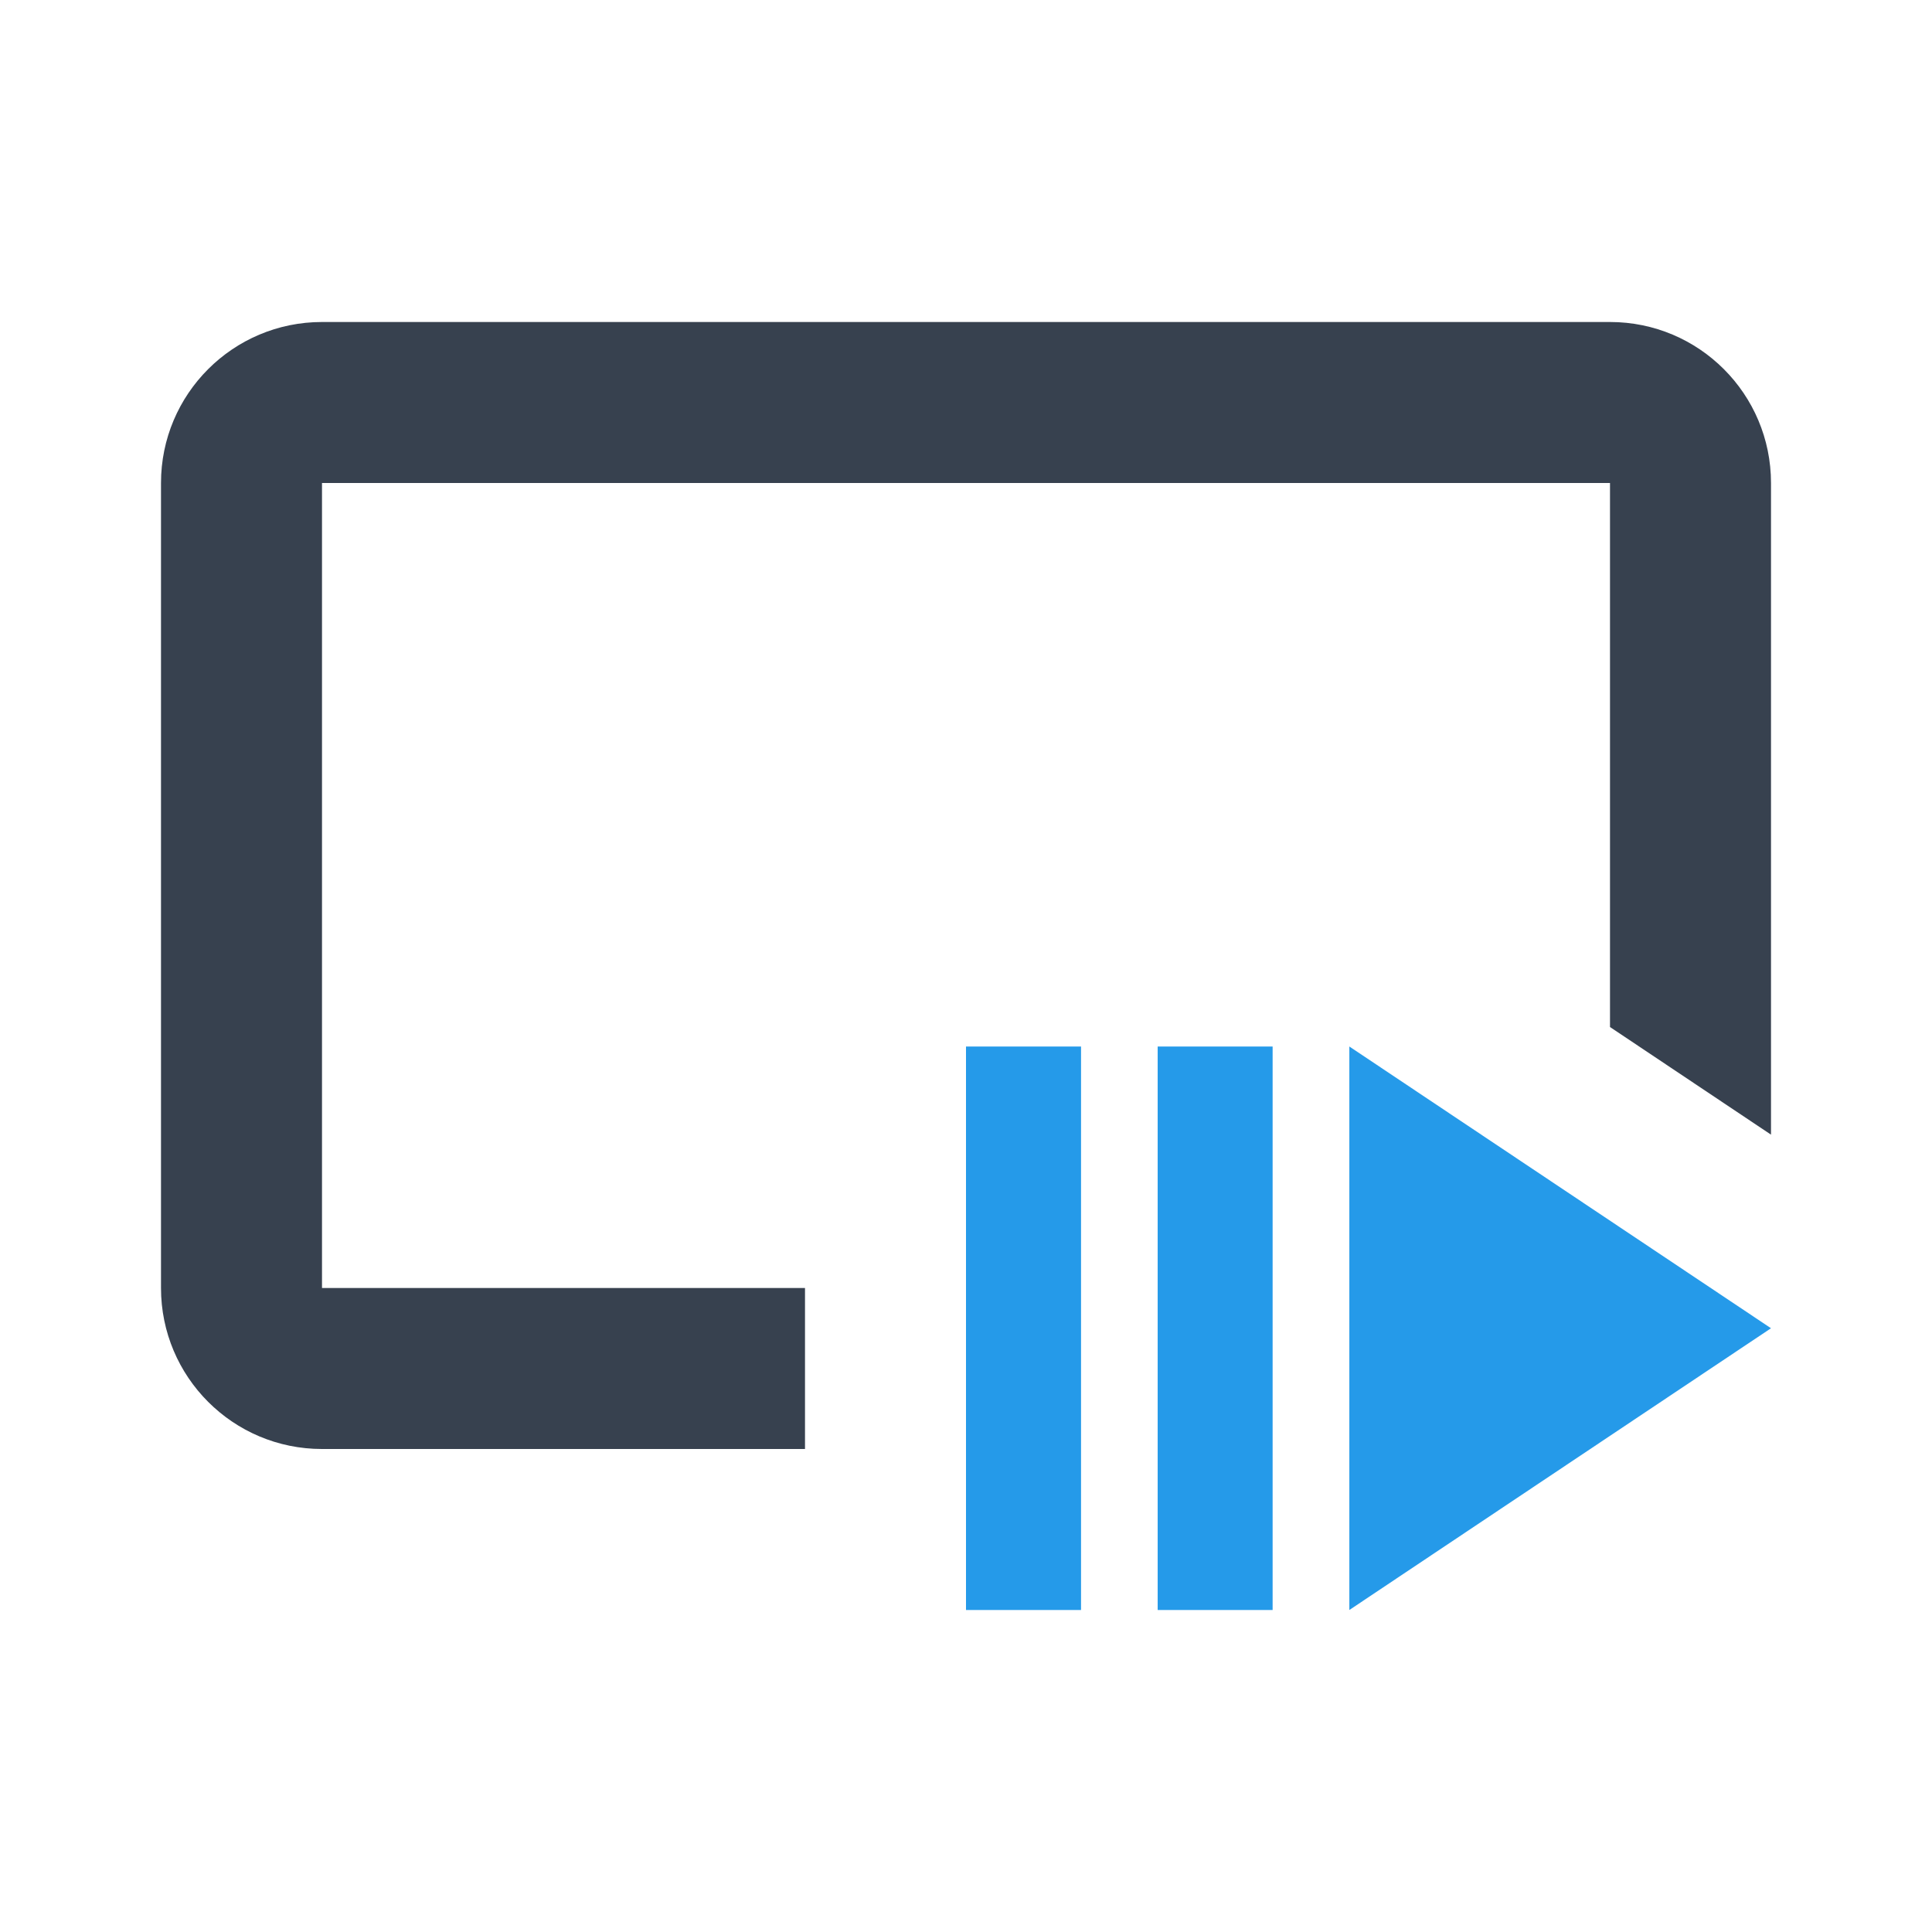
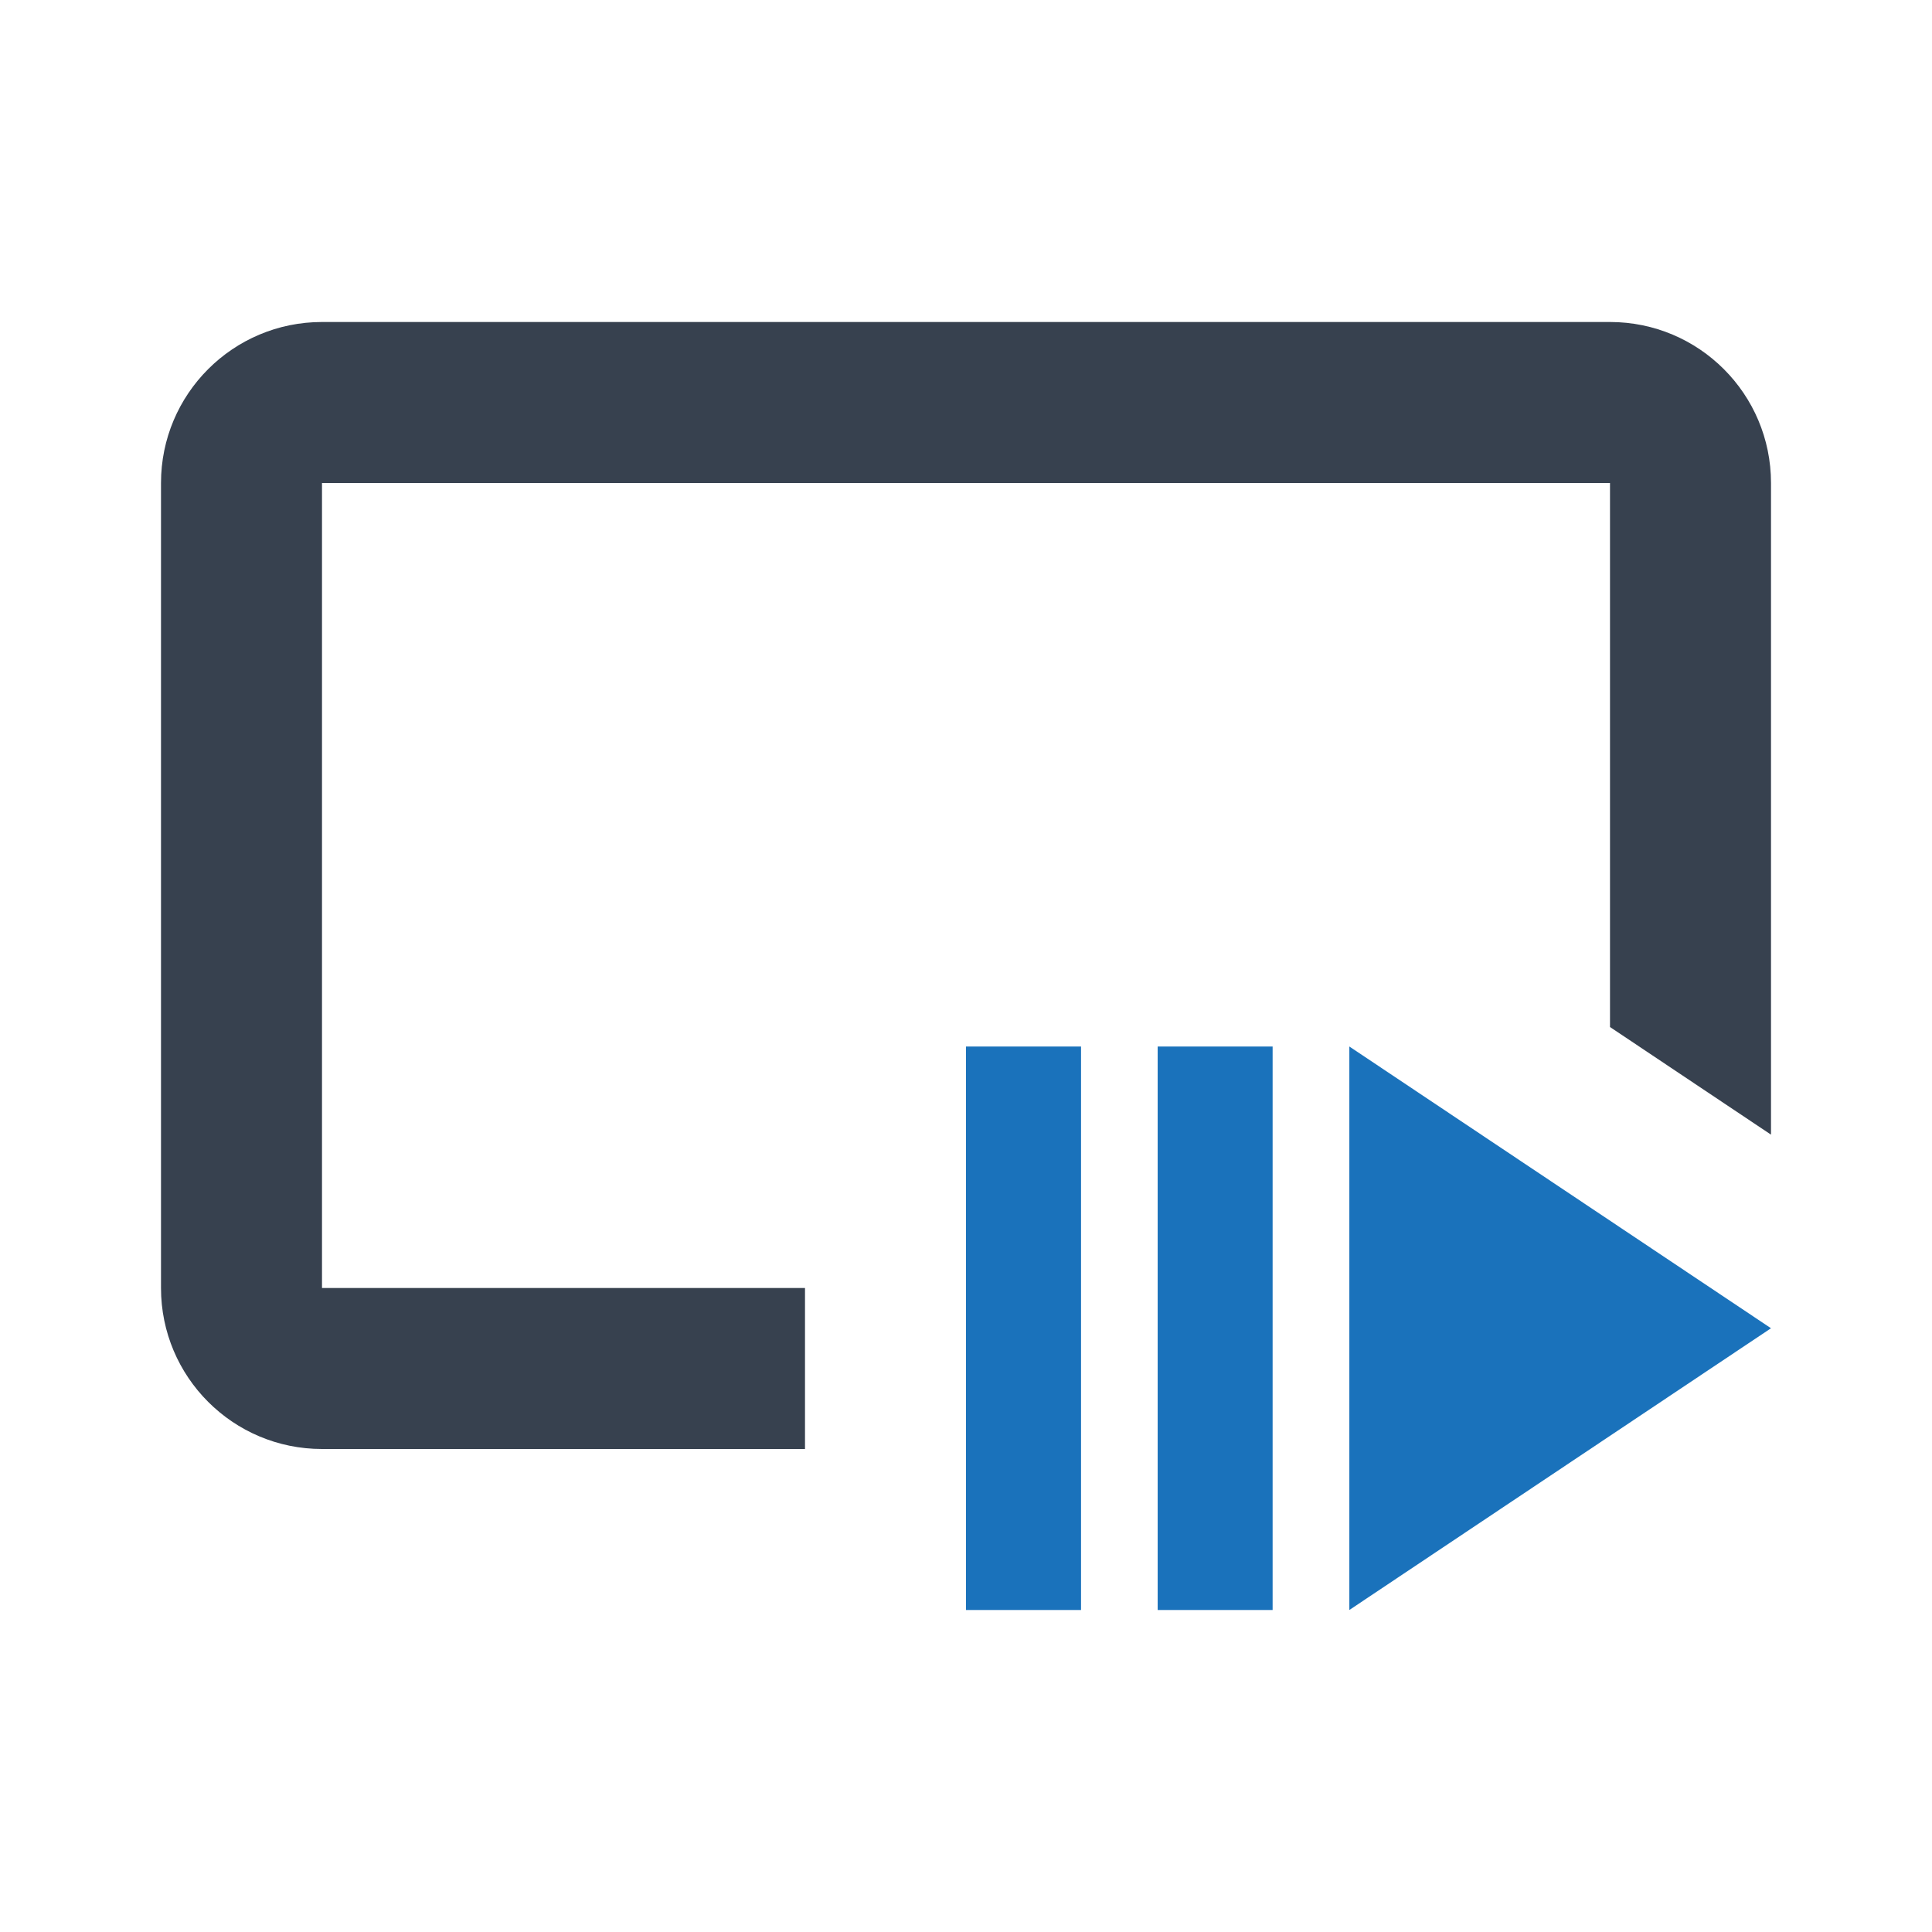
- <svg xmlns="http://www.w3.org/2000/svg" width="24" height="24" viewBox="0 0 24 24" fill="none">
-   <path fill-rule="evenodd" clip-rule="evenodd" d="M4 6H20V12.758L22 14.095V6C22 4.895 21.105 4 20 4H4C2.895 4 2 4.895 2 6V16C2 17.105 2.895 18 4 18H10V16H4V6Z" fill="#37414F" />
-   <path d="M14.381 13H15.809V20H14.381V13ZM16.762 13L22 16.5L16.762 20V13ZM12 13H13.429V20H12V13Z" fill="#259AE9" />
+ <svg xmlns="http://www.w3.org/2000/svg" width="24" height="24" viewBox="0 0 24 24" fill="none" version="1.1" id="svg96">
+   <defs id="defs100" />
+   <path fill-rule="evenodd" clip-rule="evenodd" d="M4 6H20V12.758L22 14.095V6C22 4.895 21.105 4 20 4H4C2.895 4 2 4.895 2 6V16C2 17.105 2.895 18 4 18H10V16H4V6Z" fill="#37414F" id="path92" />
+   <path d="M14.381 13H15.809V20H14.381V13ZM16.762 13L22 16.5L16.762 20V13ZM12 13H13.429V20H12V13Z" fill="#1A72BB" id="path94" />
</svg>
